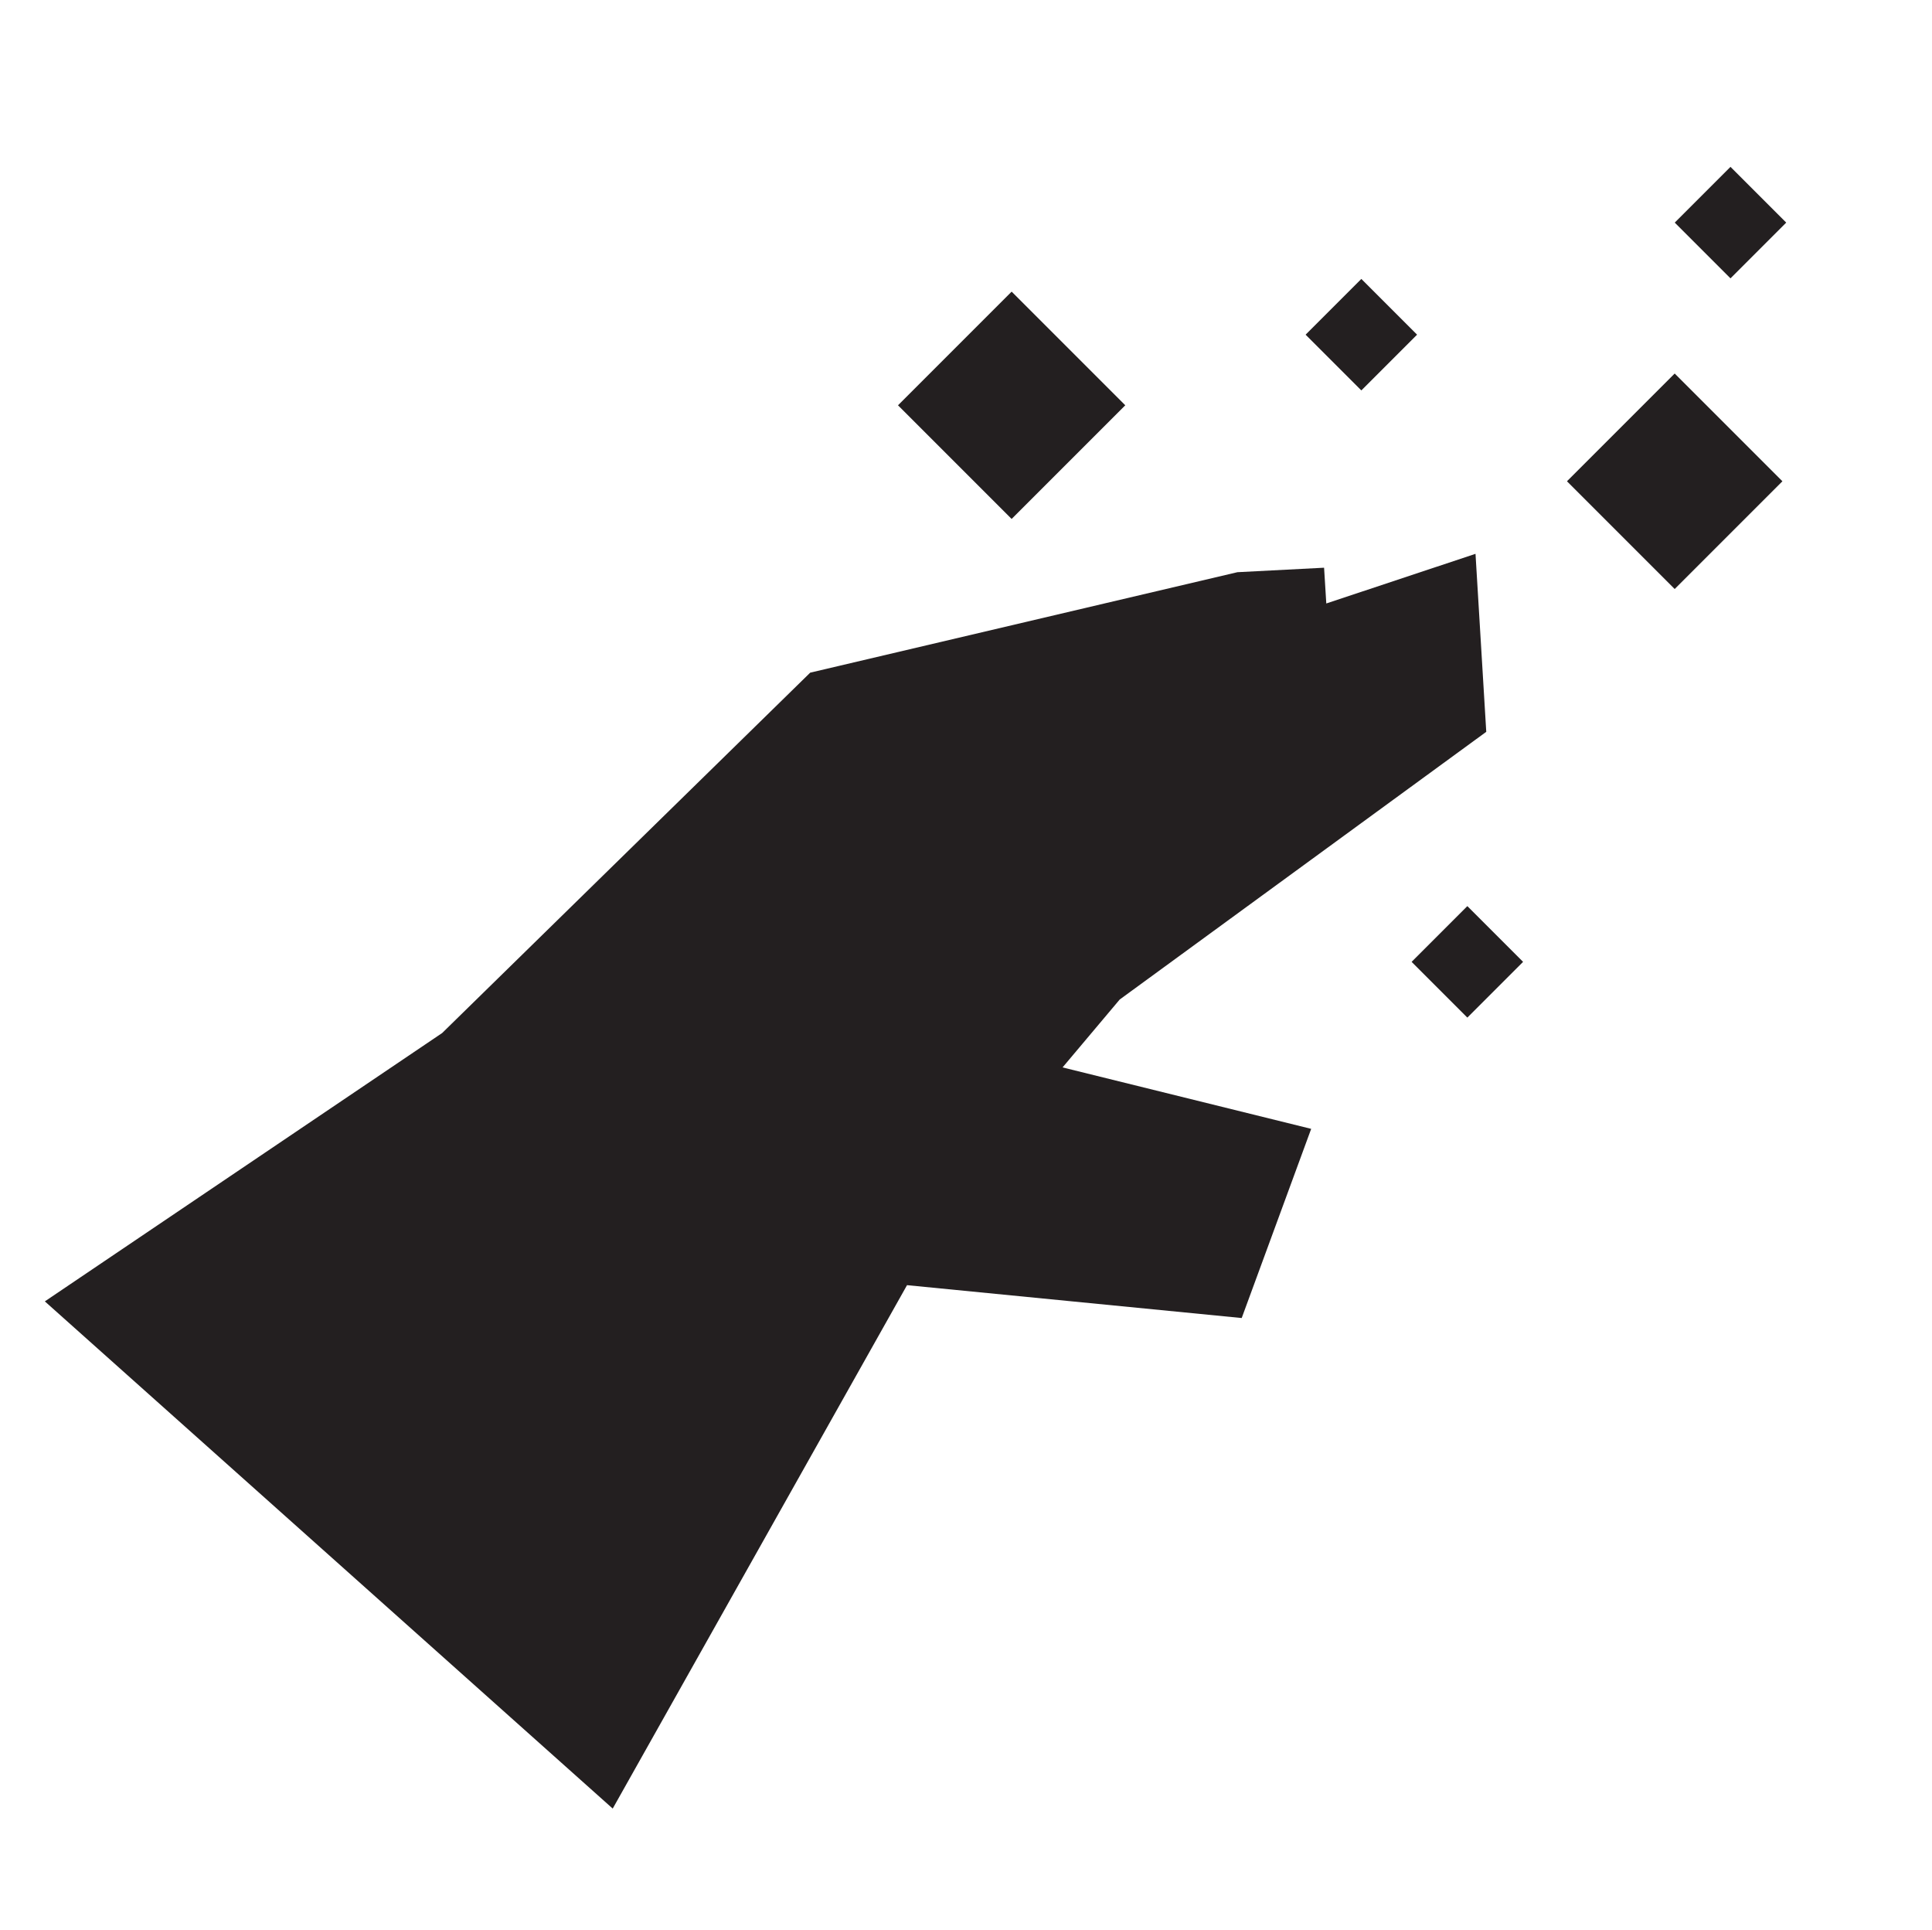
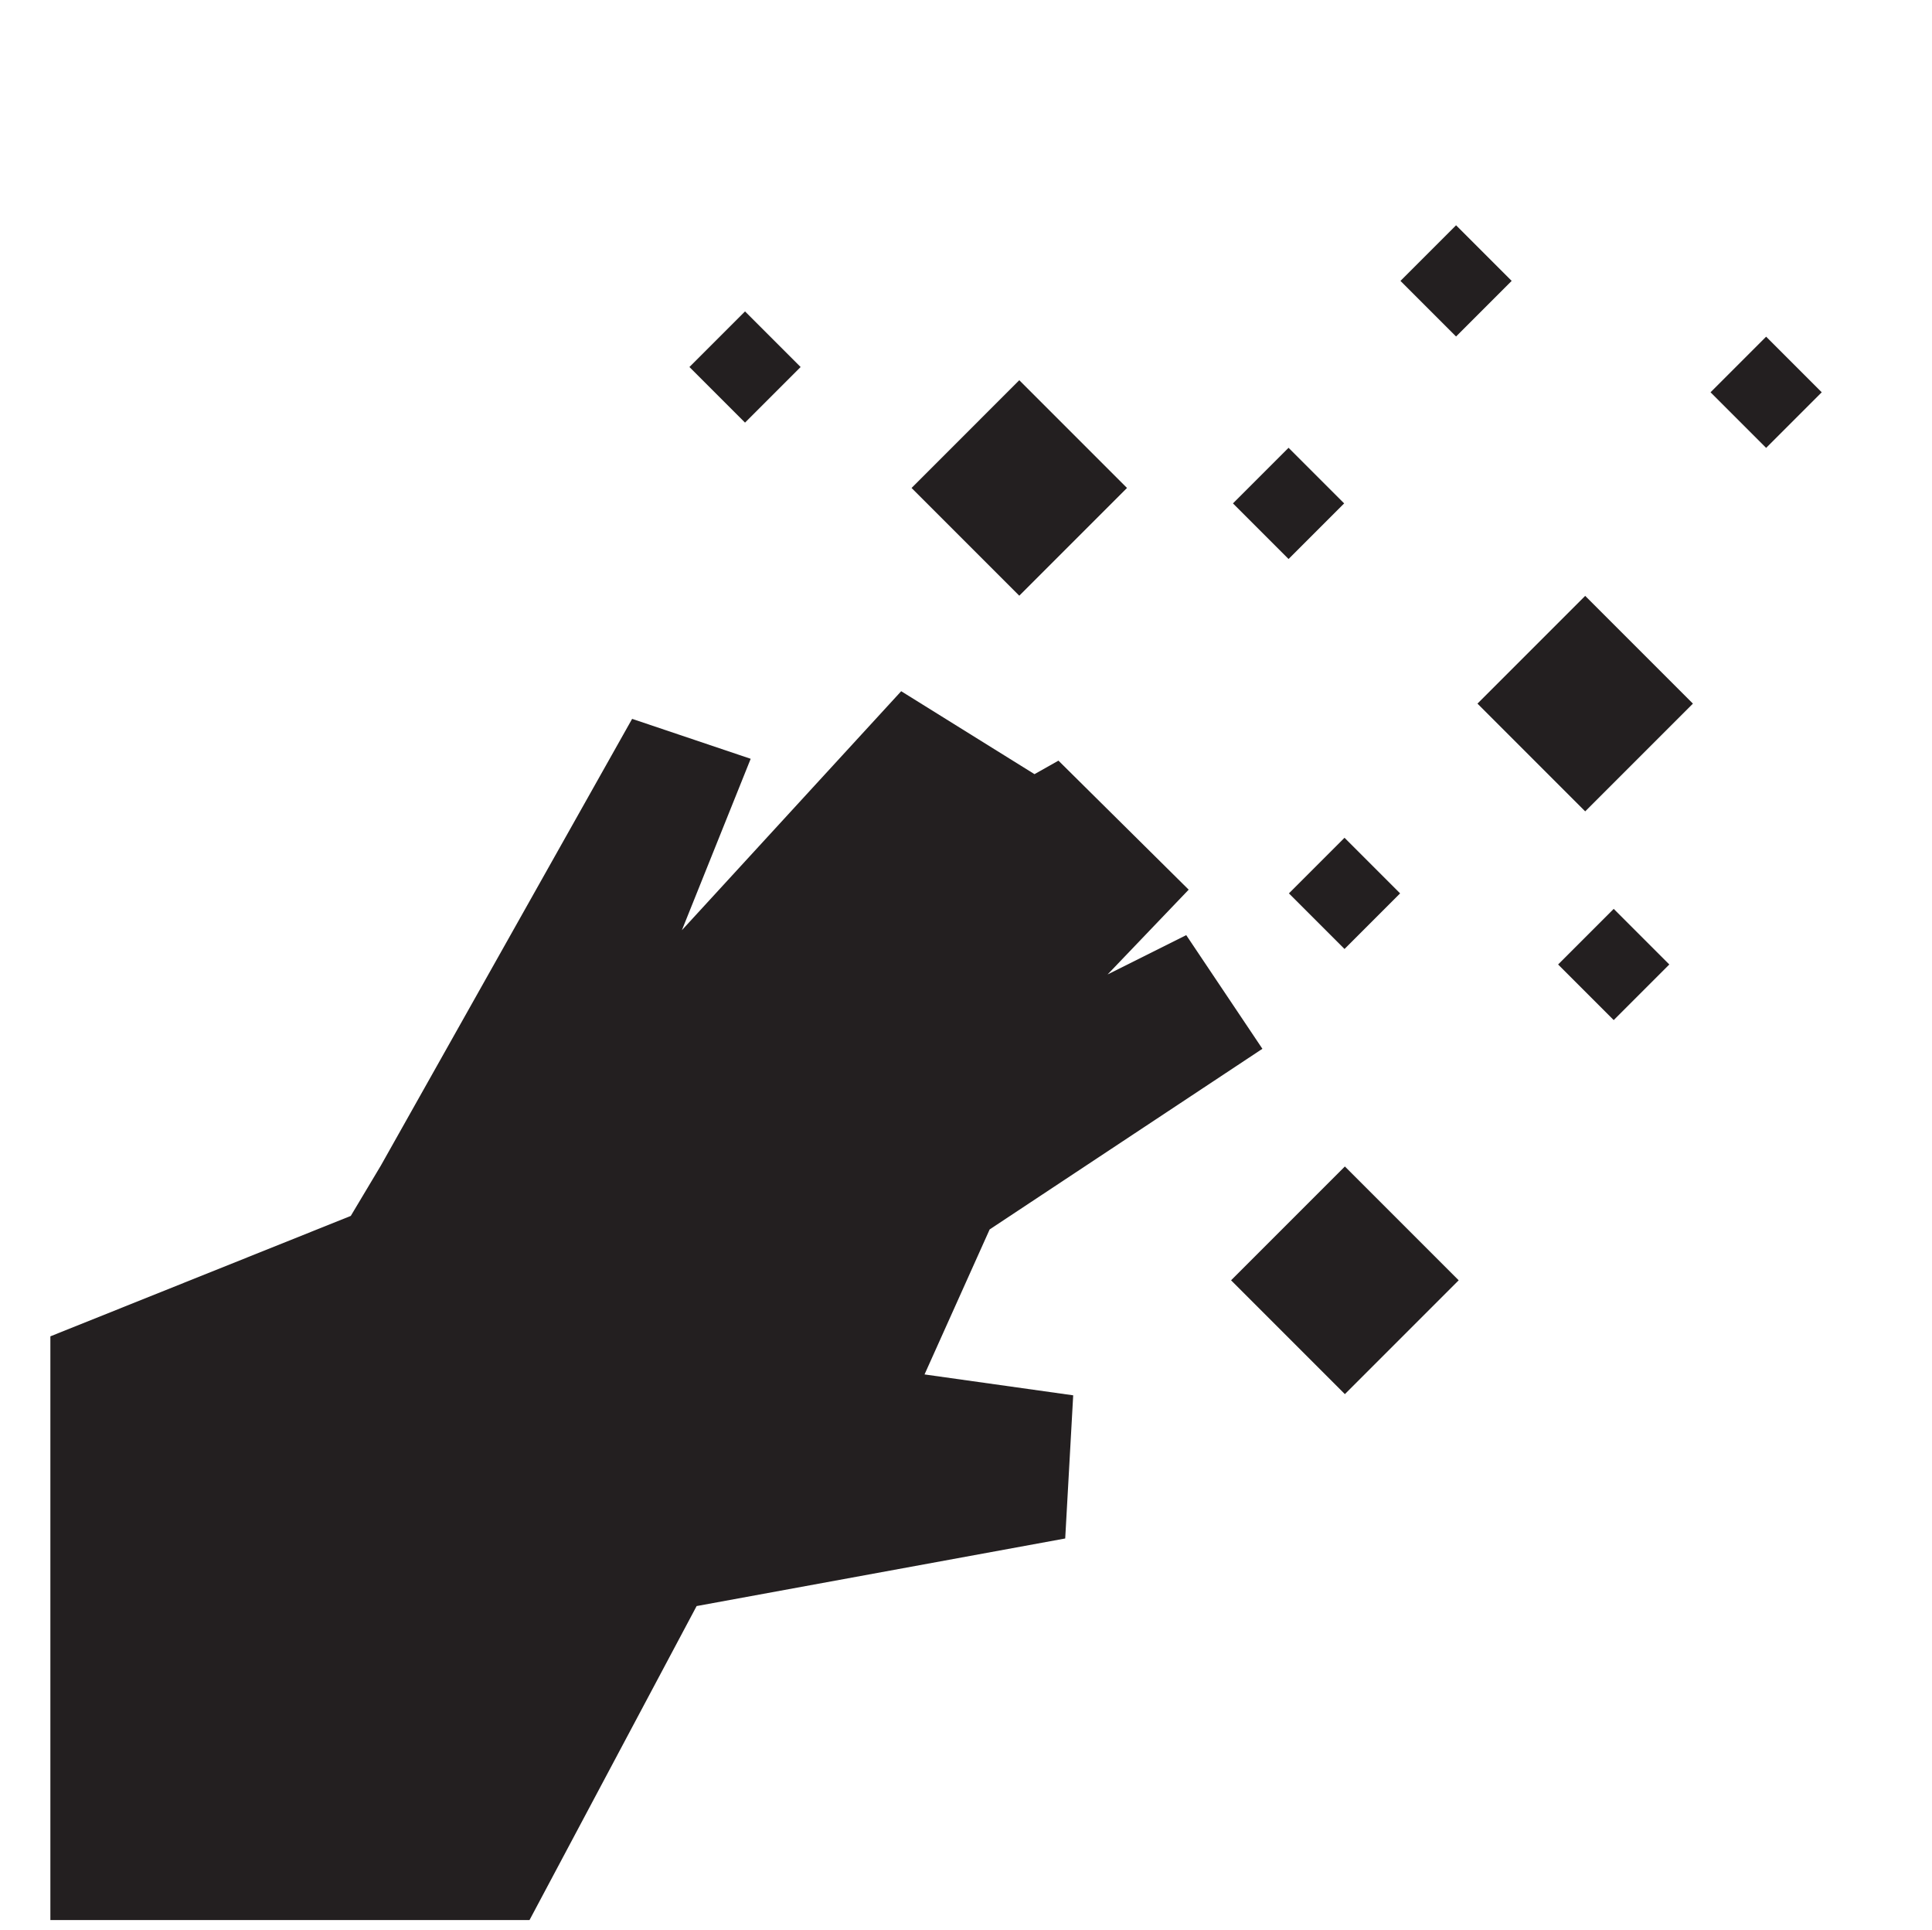
- <svg xmlns="http://www.w3.org/2000/svg" viewBox="0 0 314.5 314">
-   <defs>
-     <style>.cls-1{fill:none;}.cls-2{fill:#231f20;}</style>
-   </defs>
-   <g id="Layer_2" data-name="Layer 2">
-     <g id="Layer_1-2" data-name="Layer 1">
+ <svg xmlns="http://www.w3.org/2000/svg" version="1.1" id="Layer_1" x="0px" y="0px" viewBox="0 0 314.5 314" style="enable-background:new 0 0 314.5 314;" xml:space="preserve">
+   <style type="text/css">
+ 	.st0{fill:none;}
+ 	.st1{fill:#231F20;}
+ </style>
+   <g id="Layer_2_1_">
+     <g id="Layer_1-2">
      <g id="a3d891e3-d1a8-45d9-8bb4-c816c9df960b">
        <g id="aab71d7e-7bf8-4474-9c42-a9921f90853b">
-           <line class="cls-1" x2="314.5" />
-           <line class="cls-1" x1="314.5" y1="314" y2="314" />
+           <line class="st0" x1="344.4" y1="-134.2" x2="658.9" y2="-134.2" />
+           <line class="st0" x1="658.9" y1="179.8" x2="344.4" y2="179.8" />
        </g>
      </g>
    </g>
    <g id="mSkill">
      <g id="drain">
-         <polygon class="cls-2" points="241.94 119.11 240.19 90.14 215.9 98.22 215.54 92.4 201.43 93.13 131.89 109.48 71.98 168.13 7.3 211.81 99.74 294.36 147.65 209.17 202.13 214.52 213.44 183.73 172.97 173.73 182.27 162.68 241.94 119.11" />
-         <rect class="cls-2" x="215.19" y="48.05" width="12.83" height="12.83" transform="translate(103.42 -140.74) rotate(45)" />
-         <rect class="cls-2" x="151.6" y="52.89" width="26.16" height="26.16" transform="translate(94.88 -97.13) rotate(45)" />
-         <rect class="cls-2" x="232.44" y="150.13" width="12.83" height="12.83" transform="translate(180.66 -123.04) rotate(45)" />
-         <rect class="cls-2" x="260.22" y="65.93" width="24.8" height="24.8" transform="translate(135.23 -169.83) rotate(45)" />
-         <rect class="cls-2" x="275.28" y="29.82" width="12.83" height="12.83" transform="translate(108.13 -188.58) rotate(45)" />
+         <rect x="203.4" y="75.5" transform="matrix(0.7071 -0.7071 0.7071 0.7071 3.4965 172.3696)" class="st1" width="12.8" height="12.8" />
+         <rect x="205.8" y="195.3" transform="matrix(0.7071 -0.7071 0.7071 0.7071 -83.2182 215.8036)" class="st1" width="26.2" height="26.2" />
+         <rect x="212.5" y="139" transform="matrix(0.7071 -0.7071 0.7071 0.7071 -38.7298 197.3759)" class="st1" width="12.8" height="12.8" />
+         <rect x="153.5" y="67" transform="matrix(0.7071 -0.7071 0.7071 0.7071 -7.5282 140.5842)" class="st1" width="24.8" height="24.8" />
+         <rect x="114.9" y="53.3" transform="matrix(0.7071 -0.7071 0.7071 0.7071 -6.7073 103.2912)" class="st1" width="12.8" height="12.8" />
      </g>
    </g>
+     <rect x="245.6" y="102.1" transform="matrix(0.7071 -0.7071 0.7071 0.7071 -5.3498 215.9883)" class="st1" width="24.8" height="24.8" />
+     <rect x="230.6" y="39.3" transform="matrix(0.7071 -0.7071 0.7071 0.7071 37.128 180.9859)" class="st1" width="12.8" height="12.8" />
+     <rect x="281.1" y="57.4" transform="matrix(0.7071 -0.7071 0.7071 0.7071 39.0956 222.0249)" class="st1" width="12.8" height="12.8" />
  </g>
+   <polygon class="st1" points="62,189.7 57.1,197.9 8.2,217.5 8.2,312.5 86.2,312.5 113.4,261.4 173.4,250.4 174.7,227.1 150.5,223.7   161.1,200.1 205.5,170.7 193.1,152.2 180.3,158.6 193.5,144.8 172.3,123.8 168.4,126 146.7,112.5 111,151.4 122.2,123.5 102.9,117   " />
+   <rect x="256.3" y="150.6" transform="matrix(0.7071 -0.7071 0.7071 0.7071 -34.0825 231.7176)" class="st1" width="12.8" height="12.8" />
</svg>
